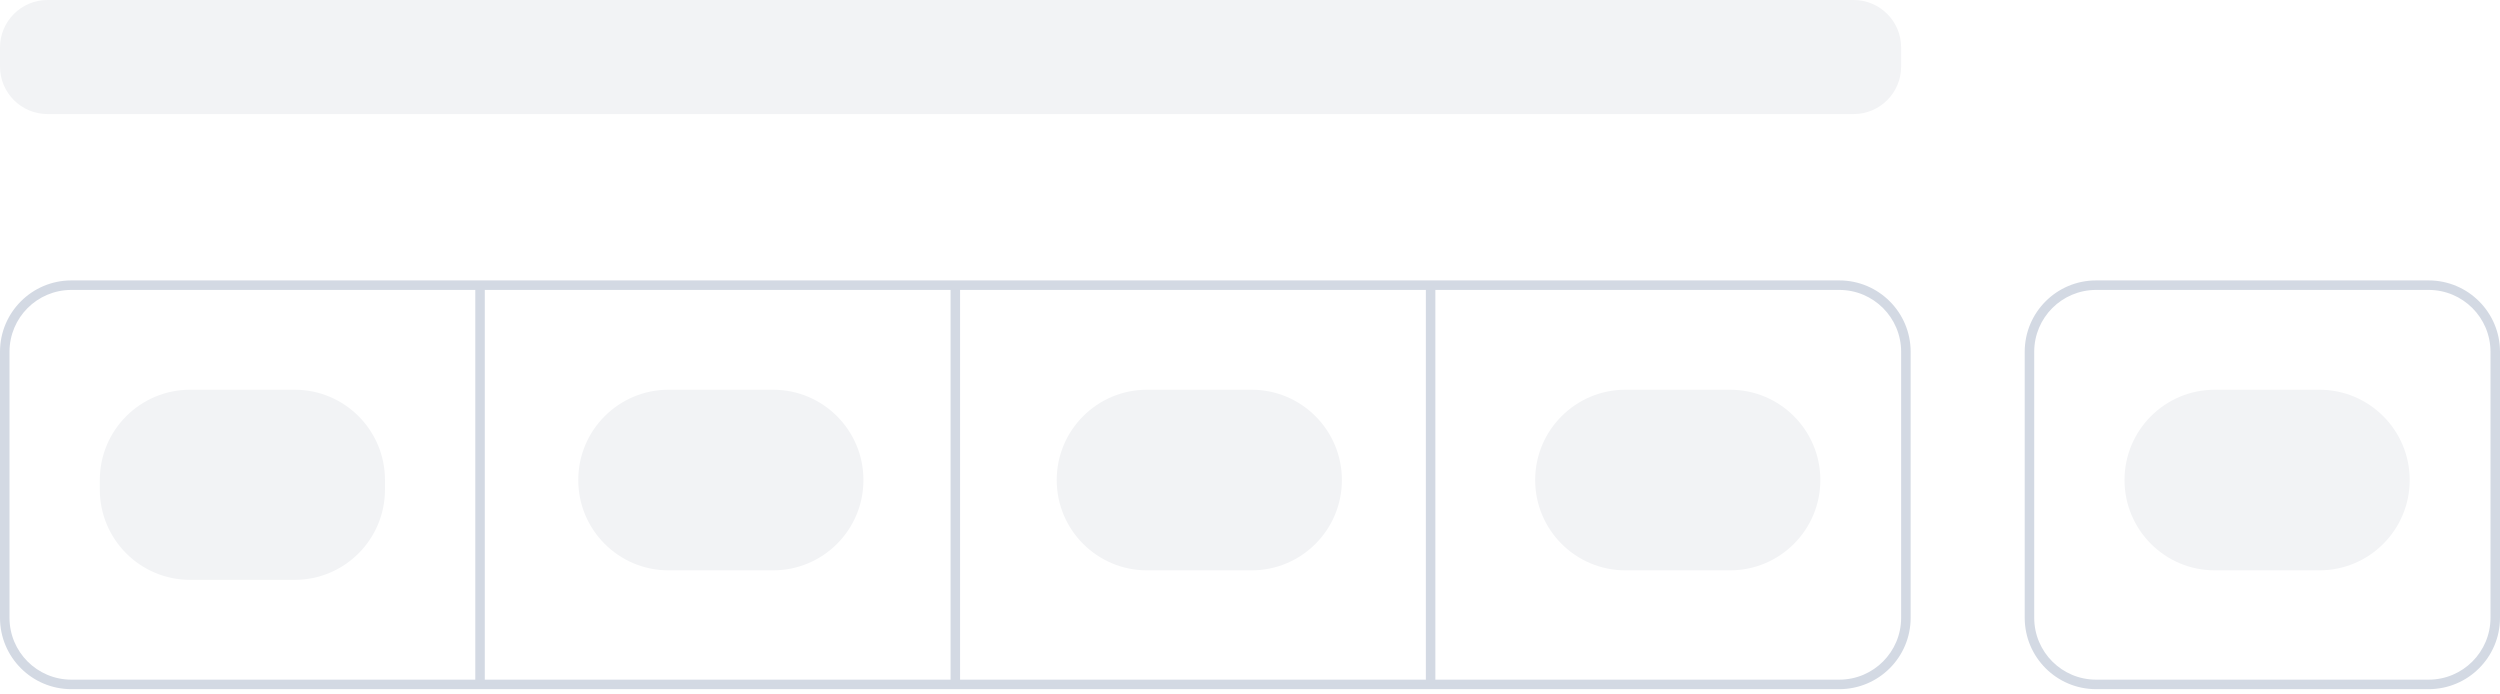
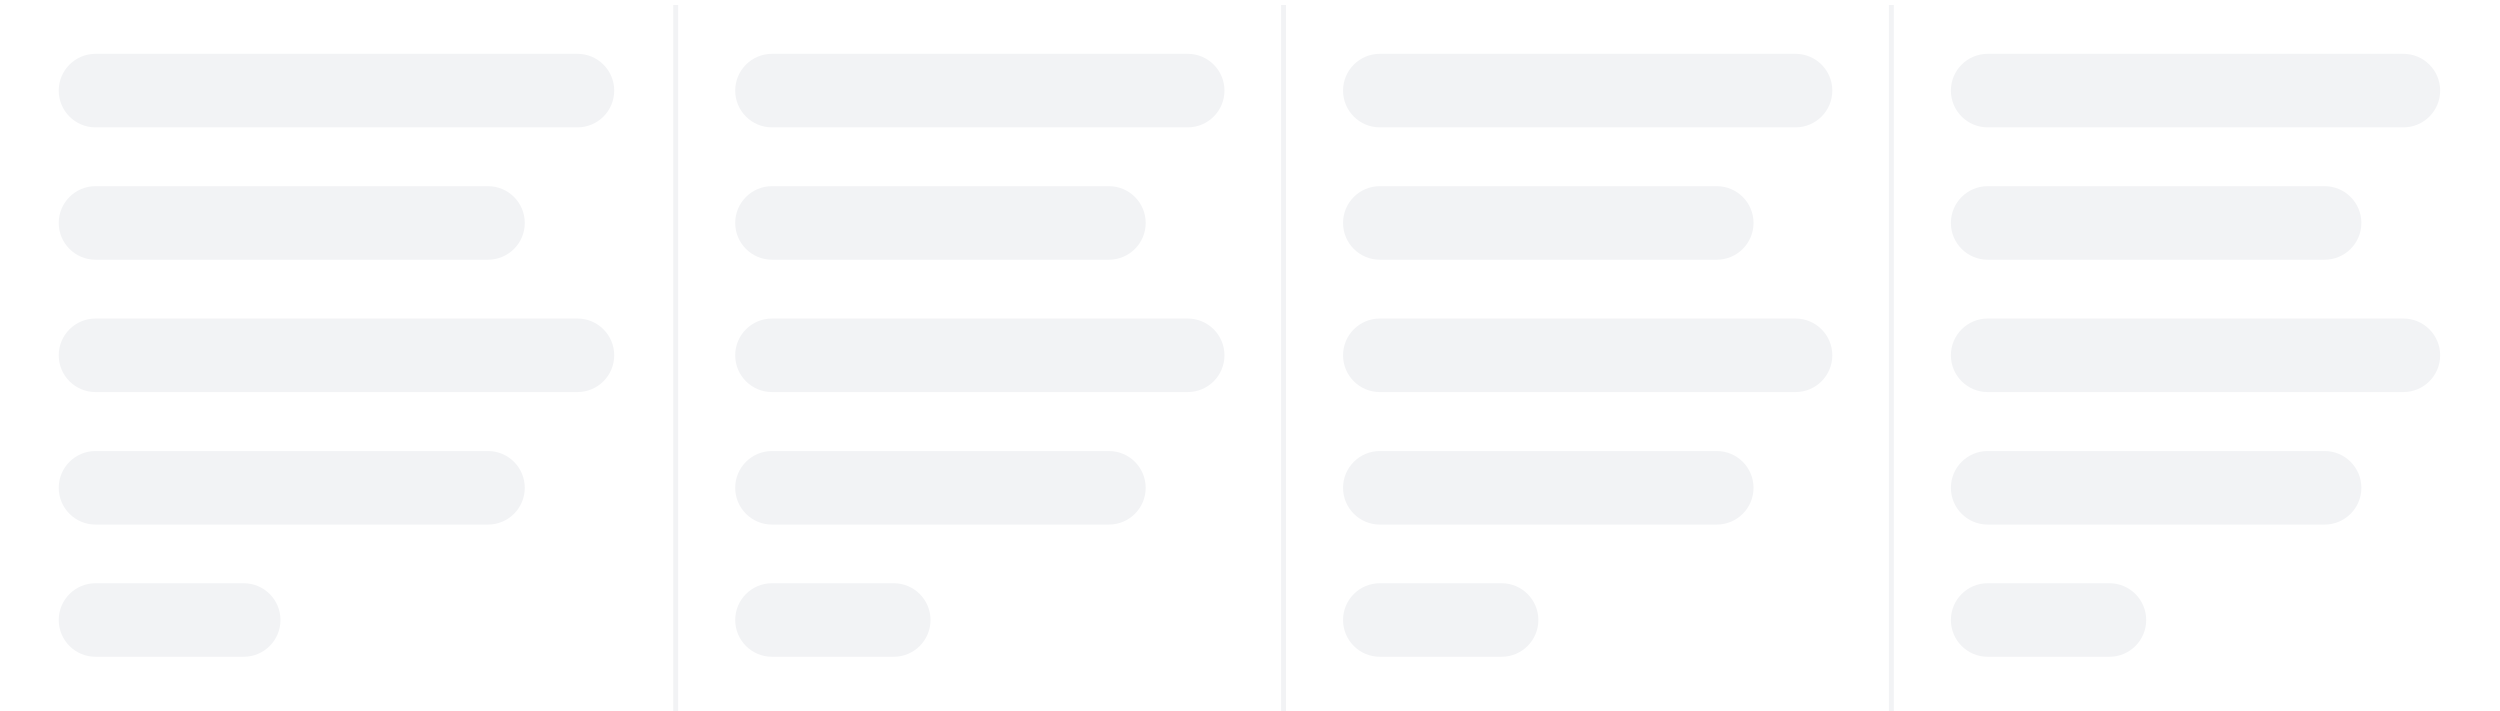
- <svg xmlns="http://www.w3.org/2000/svg" viewBox="0 0 263 73" preserveAspectRatio="none">
-   <path fill="#d3d9e3" d="M255.5,72.5h-35A7.508,7.508,0,0,1,213,65V37a7.508,7.508,0,0,1,7.5-7.5h35A7.508,7.508,0,0,1,263,37V65A7.508,7.508,0,0,1,255.5,72.5Zm-35-42A6.508,6.508,0,0,0,214,37V65a6.508,6.508,0,0,0,6.5,6.5h35A6.508,6.508,0,0,0,262,65V37a6.508,6.508,0,0,0-6.5-6.5Z" />
-   <path fill="#d3d9e3" d="M193.5,29.5H7.5A7.508,7.508,0,0,0,0,37V65a7.508,7.508,0,0,0,7.5,7.5h186A7.508,7.508,0,0,0,201,65V37A7.508,7.508,0,0,0,193.5,29.5ZM51,30.5h49v41H51Zm50,0h49v41H101ZM1,65V37a6.508,6.508,0,0,1,6.5-6.5H50v41H7.5A6.508,6.508,0,0,1,1,65Zm199,0a6.508,6.508,0,0,1-6.5,6.5H151v-41h42.5A6.508,6.508,0,0,1,200,37Z" />
-   <rect fill="#f2f3f5" width="200" height="12" rx="5" ry="5" />
-   <rect fill="#f2f3f5" x="10.5" y="41" width="30" height="20" rx="9.5" ry="9.5" />
-   <rect fill="#f2f3f5" x="60.833" y="41" width="30" height="19" rx="9.5" ry="9.5" />
-   <rect fill="#f2f3f5" x="111.167" y="41" width="30" height="19" rx="9.5" ry="9.5" />
-   <rect fill="#f2f3f5" x="161.5" y="41" width="30" height="19" rx="9.5" ry="9.5" />
-   <rect fill="#f2f3f5" x="223.5" y="41" width="30" height="19" rx="9.5" ry="9.5" />
+ <svg xmlns="http://www.w3.org/2000/svg" viewBox="0 0 510 145" preserveAspectRatio="none">
+   <rect fill="#f2f3f5" x="137.34" y="1.024" width="1" height="145" />
+   <rect fill="#f2f3f5" x="261.34" y="1.024" width="1" height="145" />
+   <rect fill="#f2f3f5" x="385.34" y="1.024" width="1" height="145" />
+   <rect fill="#f2f3f5" x="11.982" y="10.981" width="113.318" height="15" rx="7.5" ry="7.5" />
+   <rect fill="#f2f3f5" x="11.982" y="37.981" width="95.072" height="15" rx="7.5" ry="7.5" />
+   <rect fill="#f2f3f5" x="11.982" y="64.981" width="113.318" height="15" rx="7.5" ry="7.5" />
+   <rect fill="#f2f3f5" x="11.982" y="118.981" width="45.234" height="15" rx="7.5" ry="7.5" />
+   <rect fill="#f2f3f5" x="11.982" y="92.013" width="95.072" height="15" rx="7.5" ry="7.5" />
+   <rect fill="#f2f3f5" x="149.982" y="10.981" width="99.809" height="15" rx="7.5" ry="7.5" />
+   <rect fill="#f2f3f5" x="149.982" y="37.981" width="83.738" height="15" rx="7.5" ry="7.5" />
+   <rect fill="#f2f3f5" x="149.982" y="64.981" width="99.809" height="15" rx="7.5" ry="7.5" />
+   <rect fill="#f2f3f5" x="149.982" y="118.981" width="39.842" height="15" rx="7.5" ry="7.5" />
+   <rect fill="#f2f3f5" x="149.982" y="92.013" width="83.738" height="15" rx="7.5" ry="7.5" />
+   <rect fill="#f2f3f5" x="273.982" y="10.981" width="99.809" height="15" rx="7.5" ry="7.5" />
+   <rect fill="#f2f3f5" x="273.982" y="37.981" width="83.738" height="15" rx="7.5" ry="7.5" />
+   <rect fill="#f2f3f5" x="273.982" y="64.981" width="99.809" height="15" rx="7.5" ry="7.5" />
+   <rect fill="#f2f3f5" x="273.982" y="118.981" width="39.842" height="15" rx="7.5" ry="7.5" />
+   <rect fill="#f2f3f5" x="273.982" y="92.013" width="83.738" height="15" rx="7.5" ry="7.5" />
+   <rect fill="#f2f3f5" x="397.982" y="10.981" width="99.809" height="15" rx="7.5" ry="7.5" />
+   <rect fill="#f2f3f5" x="397.982" y="37.981" width="83.738" height="15" rx="7.5" ry="7.5" />
+   <rect fill="#f2f3f5" x="397.982" y="64.981" width="99.809" height="15" rx="7.5" ry="7.5" />
+   <rect fill="#f2f3f5" x="397.982" y="118.981" width="39.842" height="15" rx="7.5" ry="7.5" />
+   <rect fill="#f2f3f5" x="397.982" y="92.013" width="83.738" height="15" rx="7.5" ry="7.5" />
</svg>
